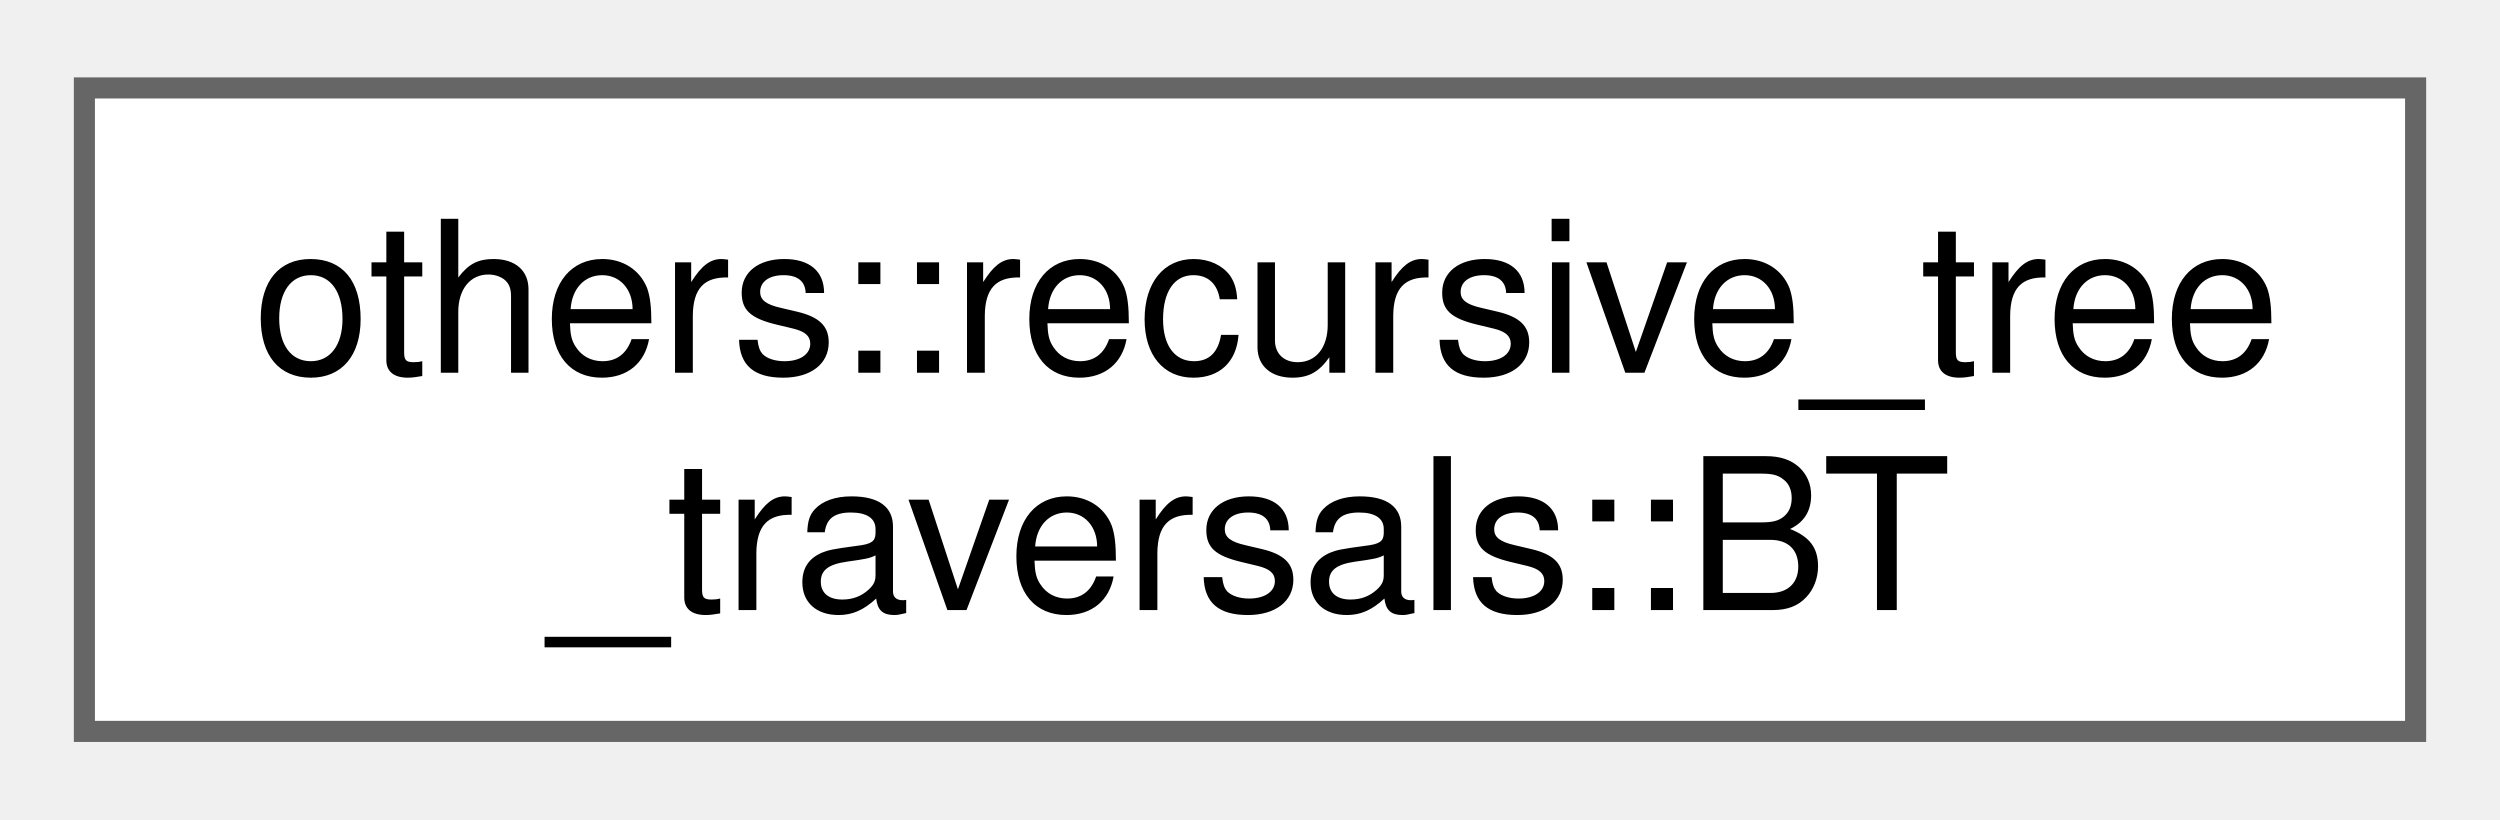
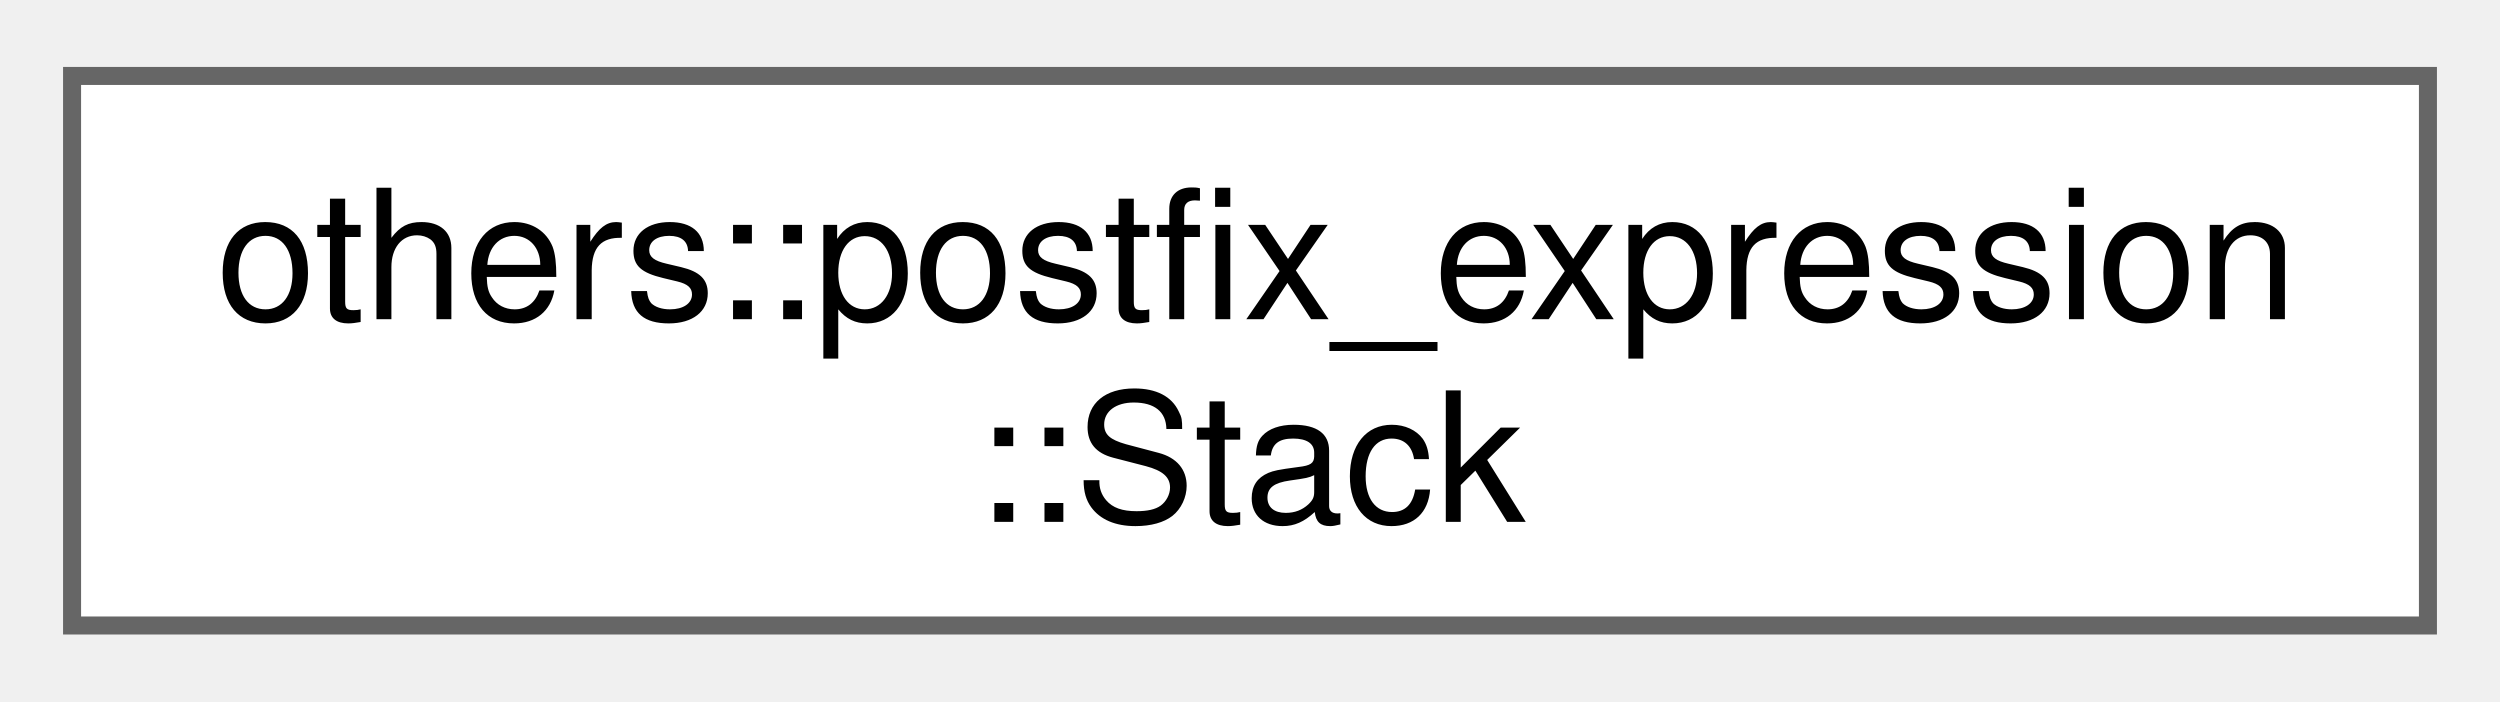
- <svg xmlns="http://www.w3.org/2000/svg" xmlns:xlink="http://www.w3.org/1999/xlink" width="119pt" height="39pt" viewBox="0.00 0.00 118.50 38.50">
+ <svg xmlns="http://www.w3.org/2000/svg" xmlns:xlink="http://www.w3.org/1999/xlink" width="139pt" height="39pt" viewBox="0.00 0.00 138.75 38.50">
  <g id="graph0" class="graph" transform="scale(1 1) rotate(0) translate(4 34.5)">
    <g id="Node000000" class="node">
      <g id="a_Node000000">
-         <a xlink:href="dd/de1/classothers_1_1recursive__tree__traversals_1_1_b_t.html" target="_top" xlink:title="BT used to make the entire structure of the binary tree and the functions associated with the binary ...">
-           <polygon fill="white" stroke="#666666" points="110.5,-30.5 0,-30.5 0,0 110.5,0 110.5,-30.5" />
-           <text text-anchor="start" x="8" y="-17" font-family="Helvetica,sans-Serif" font-size="10.00">others::recursive_tree</text>
-           <text text-anchor="middle" x="55.25" y="-5.75" font-family="Helvetica,sans-Serif" font-size="10.00">_traversals::BT</text>
+         <a xlink:href="d5/d8a/classothers_1_1postfix__expression_1_1_stack.html" target="_top" xlink:title="Creates an array to be used as stack for storing values.">
+           <polygon fill="white" stroke="#666666" points="130.75,-30.5 0,-30.5 0,0 130.75,0 130.75,-30.5" />
+           <text text-anchor="start" x="8" y="-17" font-family="Helvetica,sans-Serif" font-size="10.00">others::postfix_expression</text>
+           <text text-anchor="middle" x="65.38" y="-5.75" font-family="Helvetica,sans-Serif" font-size="10.00">::Stack</text>
        </a>
      </g>
    </g>
  </g>
</svg>
